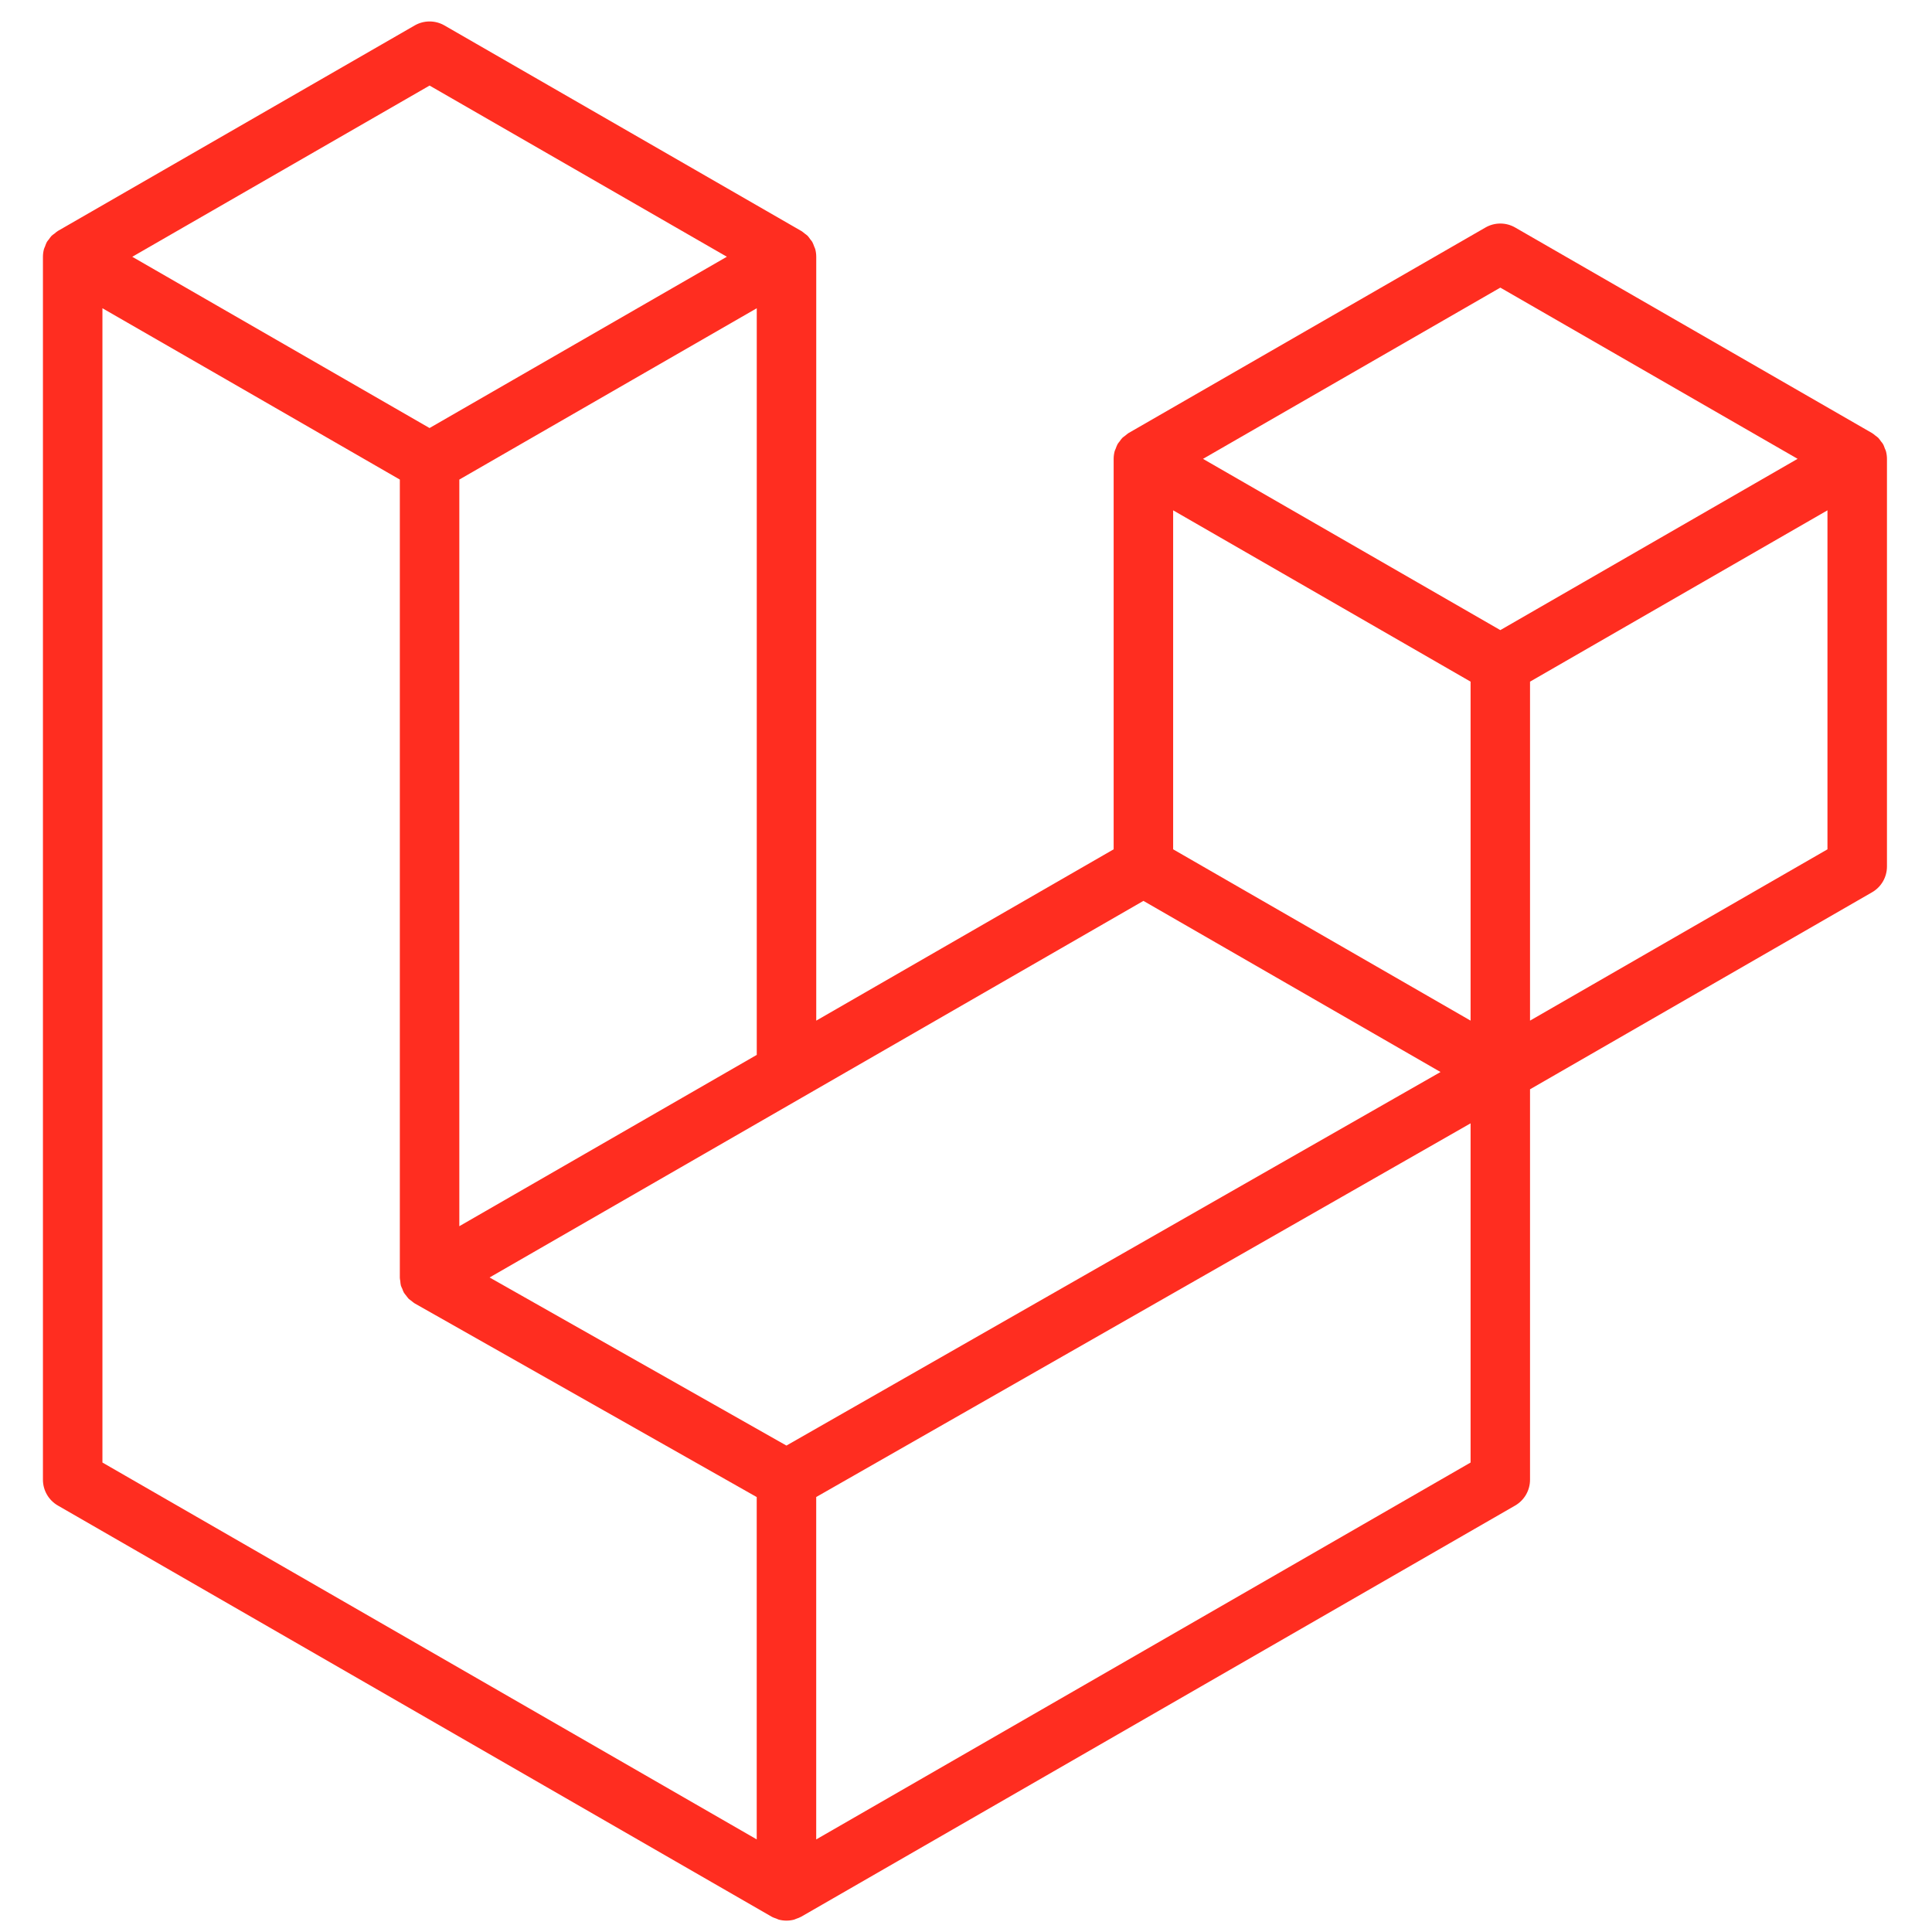
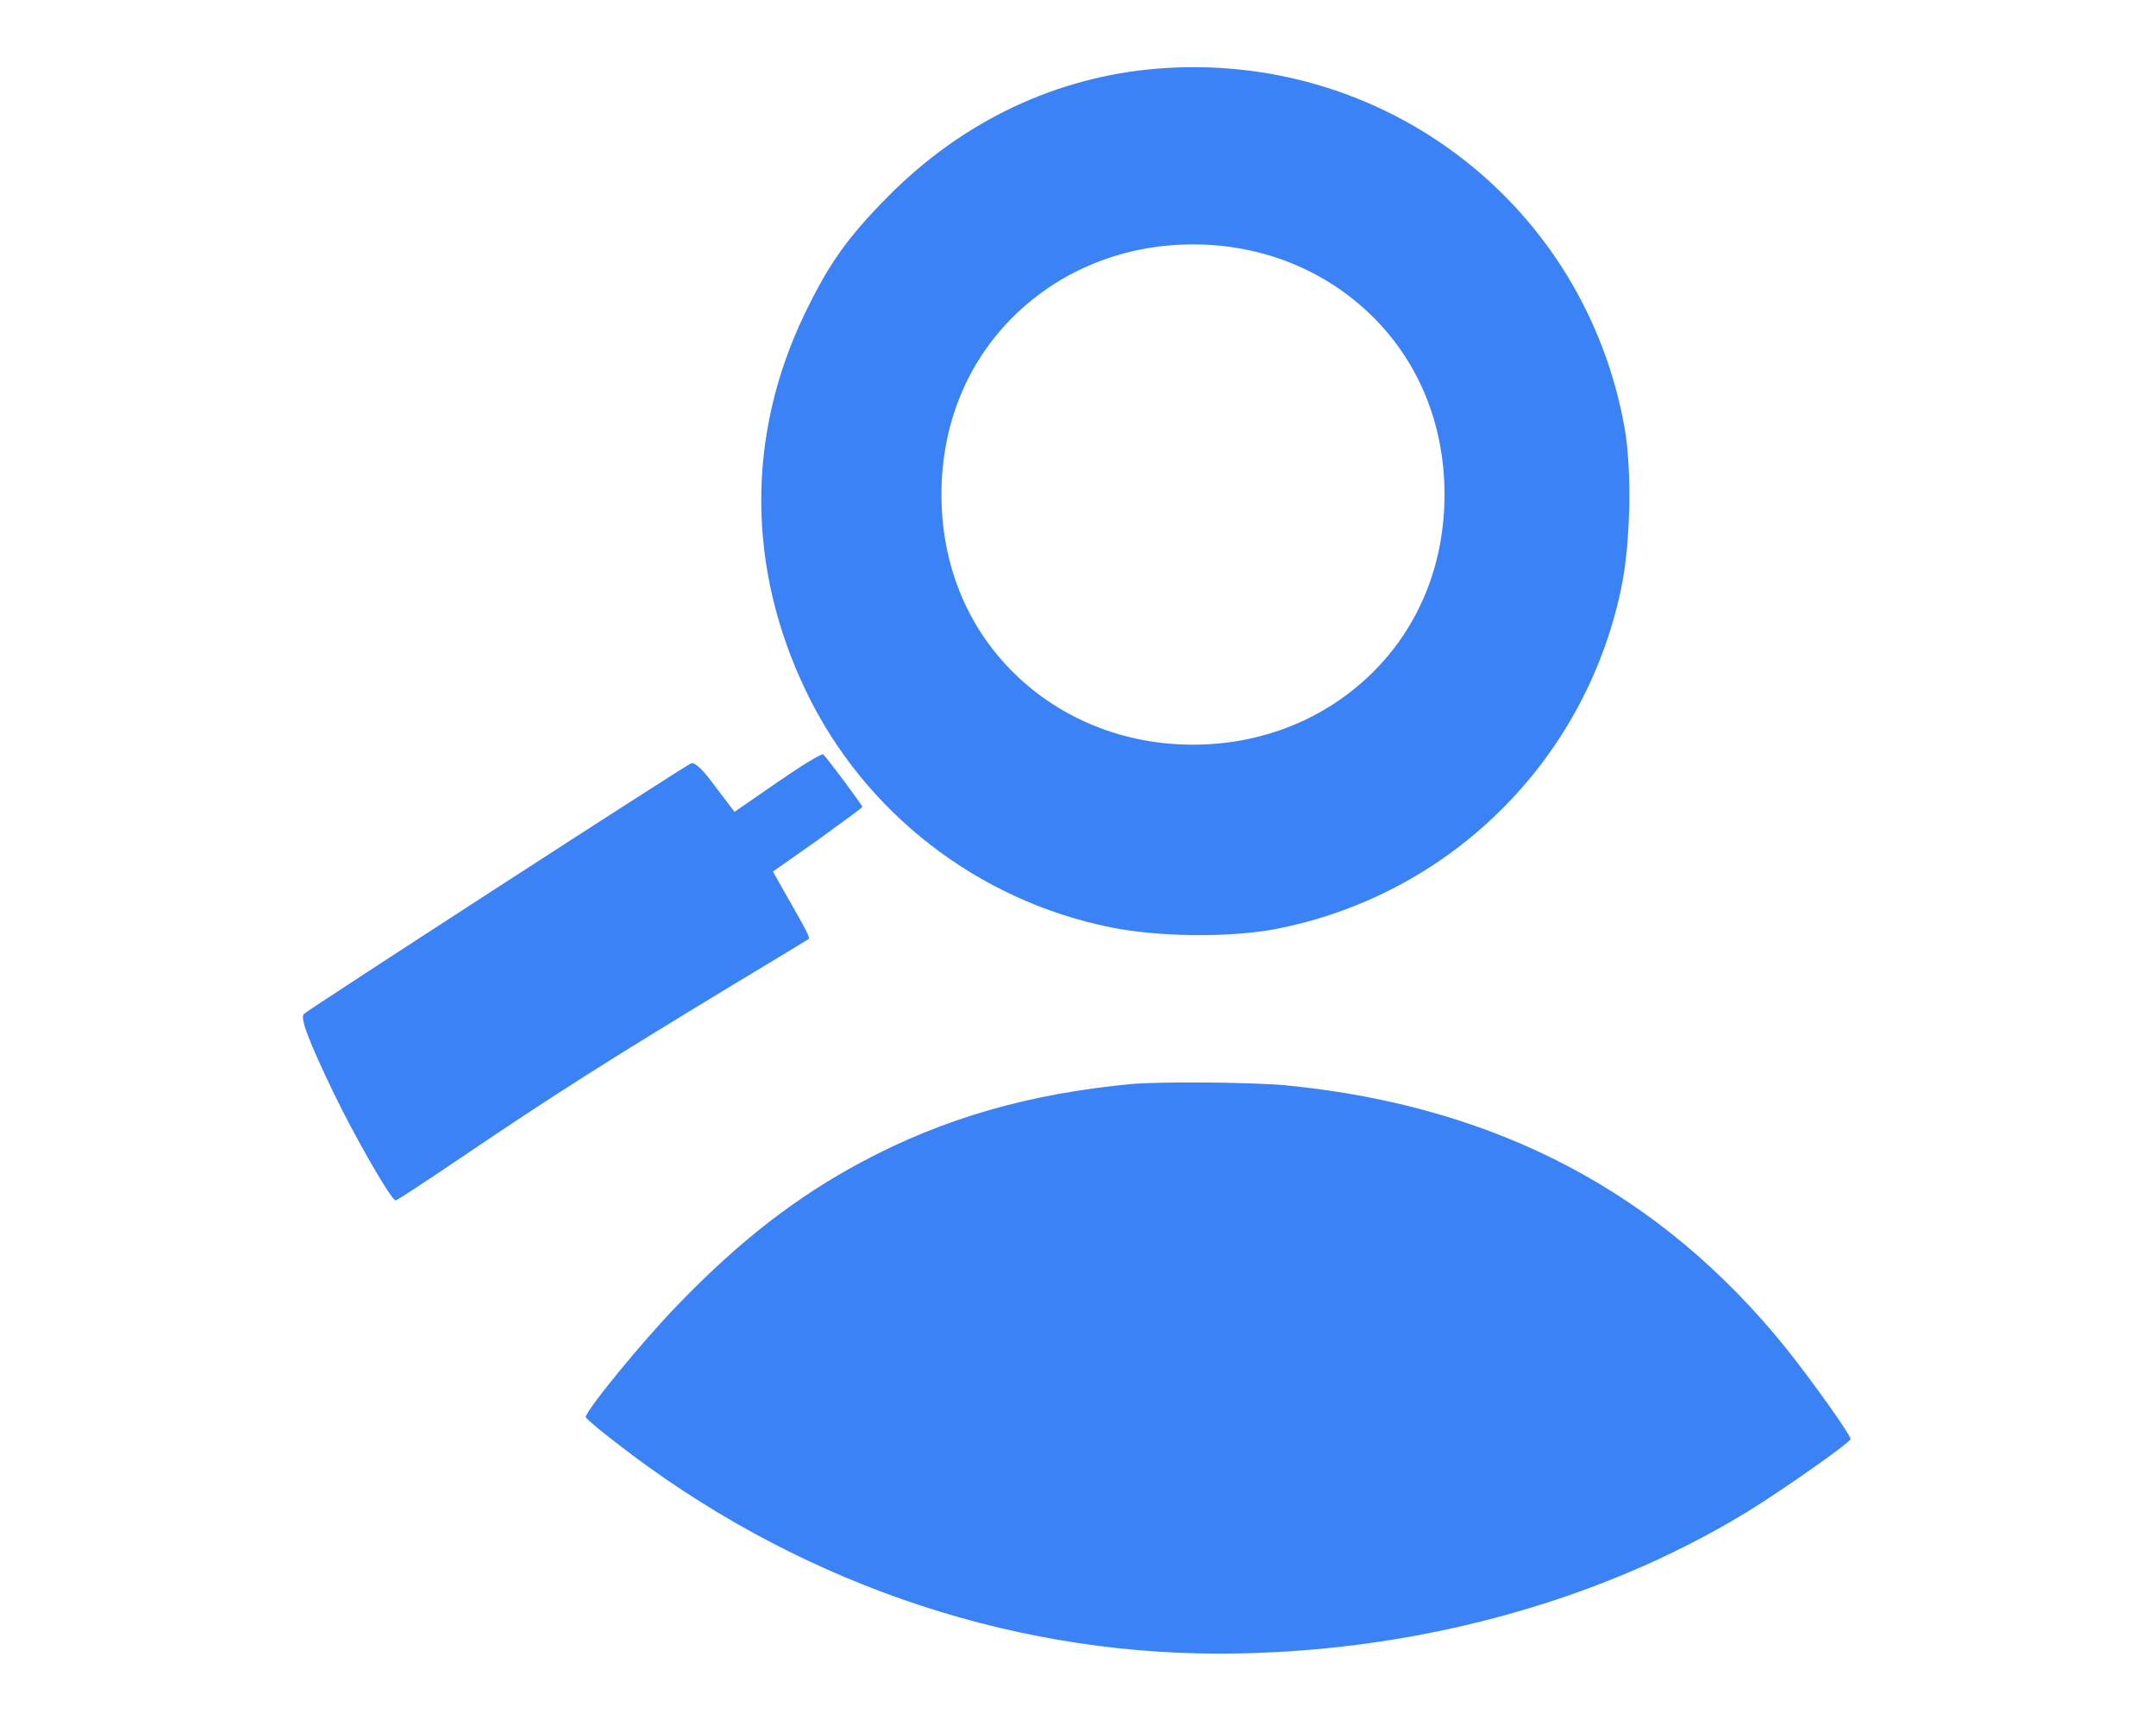
- <svg xmlns="http://www.w3.org/2000/svg" width="166" height="166" viewBox="0 0 166 166" fill="none">
-   <path fill-rule="evenodd" clip-rule="evenodd" d="M162.041 38.759C162.099 38.977 162.129 39.201 162.13 39.426V74.452C162.13 74.902 162.011 75.344 161.786 75.733C161.561 76.122 161.237 76.444 160.847 76.668L131.462 93.594V127.141C131.462 128.054 130.977 128.897 130.186 129.357L68.847 164.683C68.707 164.763 68.554 164.814 68.401 164.868C68.343 164.887 68.289 164.922 68.228 164.938C67.8 165.051 67.349 165.051 66.92 164.938C66.85 164.919 66.786 164.881 66.719 164.855C66.579 164.804 66.432 164.76 66.298 164.683L4.972 129.357C4.583 129.133 4.259 128.81 4.034 128.421C3.808 128.032 3.69 127.591 3.689 127.141L3.689 22.063C3.689 21.834 3.721 21.61 3.779 21.393C3.798 21.32 3.843 21.253 3.868 21.179C3.916 21.045 3.961 20.908 4.031 20.783C4.079 20.7 4.149 20.633 4.206 20.557C4.28 20.454 4.347 20.349 4.433 20.26C4.506 20.186 4.602 20.132 4.685 20.068C4.778 19.992 4.861 19.909 4.966 19.848L35.633 2.185C36.022 1.961 36.462 1.844 36.91 1.844C37.358 1.844 37.798 1.961 38.186 2.185L68.851 19.848H68.857C68.959 19.912 69.045 19.992 69.138 20.065C69.221 20.129 69.313 20.186 69.387 20.257C69.476 20.349 69.54 20.454 69.616 20.557C69.671 20.633 69.744 20.7 69.789 20.783C69.862 20.911 69.904 21.045 69.955 21.179C69.98 21.253 70.025 21.32 70.044 21.396C70.103 21.614 70.133 21.838 70.133 22.063V87.694L95.686 72.974V39.423C95.686 39.2 95.718 38.973 95.775 38.759C95.798 38.683 95.839 38.615 95.865 38.542C95.916 38.408 95.96 38.271 96.031 38.146C96.079 38.063 96.149 37.996 96.203 37.92C96.279 37.818 96.343 37.712 96.433 37.623C96.506 37.549 96.599 37.495 96.681 37.431C96.777 37.355 96.86 37.272 96.962 37.211L127.633 19.548C128.021 19.324 128.461 19.206 128.91 19.206C129.358 19.206 129.798 19.324 130.186 19.548L160.85 37.211C160.959 37.275 161.042 37.355 161.137 37.428C161.217 37.492 161.31 37.549 161.383 37.62C161.473 37.712 161.536 37.818 161.613 37.92C161.67 37.996 161.741 38.063 161.785 38.146C161.859 38.271 161.9 38.408 161.951 38.542C161.98 38.615 162.021 38.683 162.041 38.759ZM157.018 72.974V43.848L146.287 50.028L131.462 58.568V87.694L157.021 72.974H157.018ZM126.354 125.663V96.518L111.771 104.85L70.13 128.626V158.046L126.354 125.663ZM8.801 26.485V125.663L65.018 158.043V128.629L35.649 112L35.64 111.994L35.627 111.988C35.528 111.93 35.445 111.847 35.353 111.777C35.273 111.713 35.18 111.662 35.11 111.592L35.104 111.582C35.021 111.502 34.963 111.403 34.893 111.314C34.829 111.228 34.753 111.154 34.702 111.065L34.699 111.055C34.641 110.96 34.606 110.845 34.565 110.736C34.523 110.64 34.469 110.551 34.443 110.449C34.411 110.328 34.405 110.197 34.392 110.072C34.379 109.976 34.354 109.881 34.354 109.785V109.778V41.205L19.532 32.662L8.801 26.485ZM36.913 7.35L11.364 22.063L36.907 36.777L62.453 22.06L36.907 7.35H36.913ZM50.2 99.174L65.022 90.637V26.485L54.291 32.665L39.466 41.205V105.357L50.2 99.174ZM128.91 24.713L103.363 39.426L128.91 54.14L154.453 39.423L128.91 24.713ZM126.354 58.568L111.529 50.028L100.798 43.848V72.974L115.619 81.511L126.354 87.694V58.568ZM67.571 124.205L105.042 102.803L123.772 92.109L98.245 77.405L68.854 94.334L42.066 109.762L67.571 124.205Z" fill="#FF2D20" />
+ <svg xmlns="http://www.w3.org/2000/svg" viewBox="0 0 600 480">
+   <g transform="translate(0,480) scale(0.1,-0.1)">
+     <path fill="#3b82f6" fill-rule="evenodd" d="       M3220 4609       c-281 -23 -540 -146 -746 -353       -115 -116 -167 -189 -235 -330       -162 -337 -161 -707 5 -1051       162 -336 476 -580 846 -655       132 -27 327 -29 454 -6       484 91 865 463 967 946       27 125 31 332 10 450       -111 622 -670 1050 -1301 999        M3320 4120       c190 0 366 -70 497 -198       132 -129 203 -304 203 -498       0 -194 -71 -369 -203 -498       -131 -128 -307 -198 -497 -198       -190 0 -366 70 -497 198       -132 129 -203 304 -203 498       0 194 71 369 203 498       131 128 307 198 497 198       Z     " />
+     <path fill="#3b82f6" d="M2164 2624 l-120 -83 -53 70 c-36 49 -57 69 -68 65       -16 -6 -1062 -683 -1077 -697       -12 -10 12 -73 82 -219       60 -124 161 -300 173 -300       4 0 87 55 185 121       254 172 404 267 754 479       113 68 207 125 210 127       5 4 -4 21 -68 133       l-31 55 125 88       c68 49 124 90 124 92       0 4 -98 136 -109 146       -3 4 -60 -31 -127 -77z" />
+     <path fill="#3b82f6" d="M3150 1784 c-286 -27 -523 -95 -750 -216       -184 -98 -344 -222 -516 -401       -97 -100 -254 -292 -254 -310       0 -3 37 -35 83 -70       489 -381 1079 -588 1679 -588       530 0 1052 140 1468 393       101 62 290 195 290 204       0 12 -108 163 -179 252       -349 433 -805 674 -1390 732       -95 9 -347 11 -431 4z" />
+   </g>
</svg>
